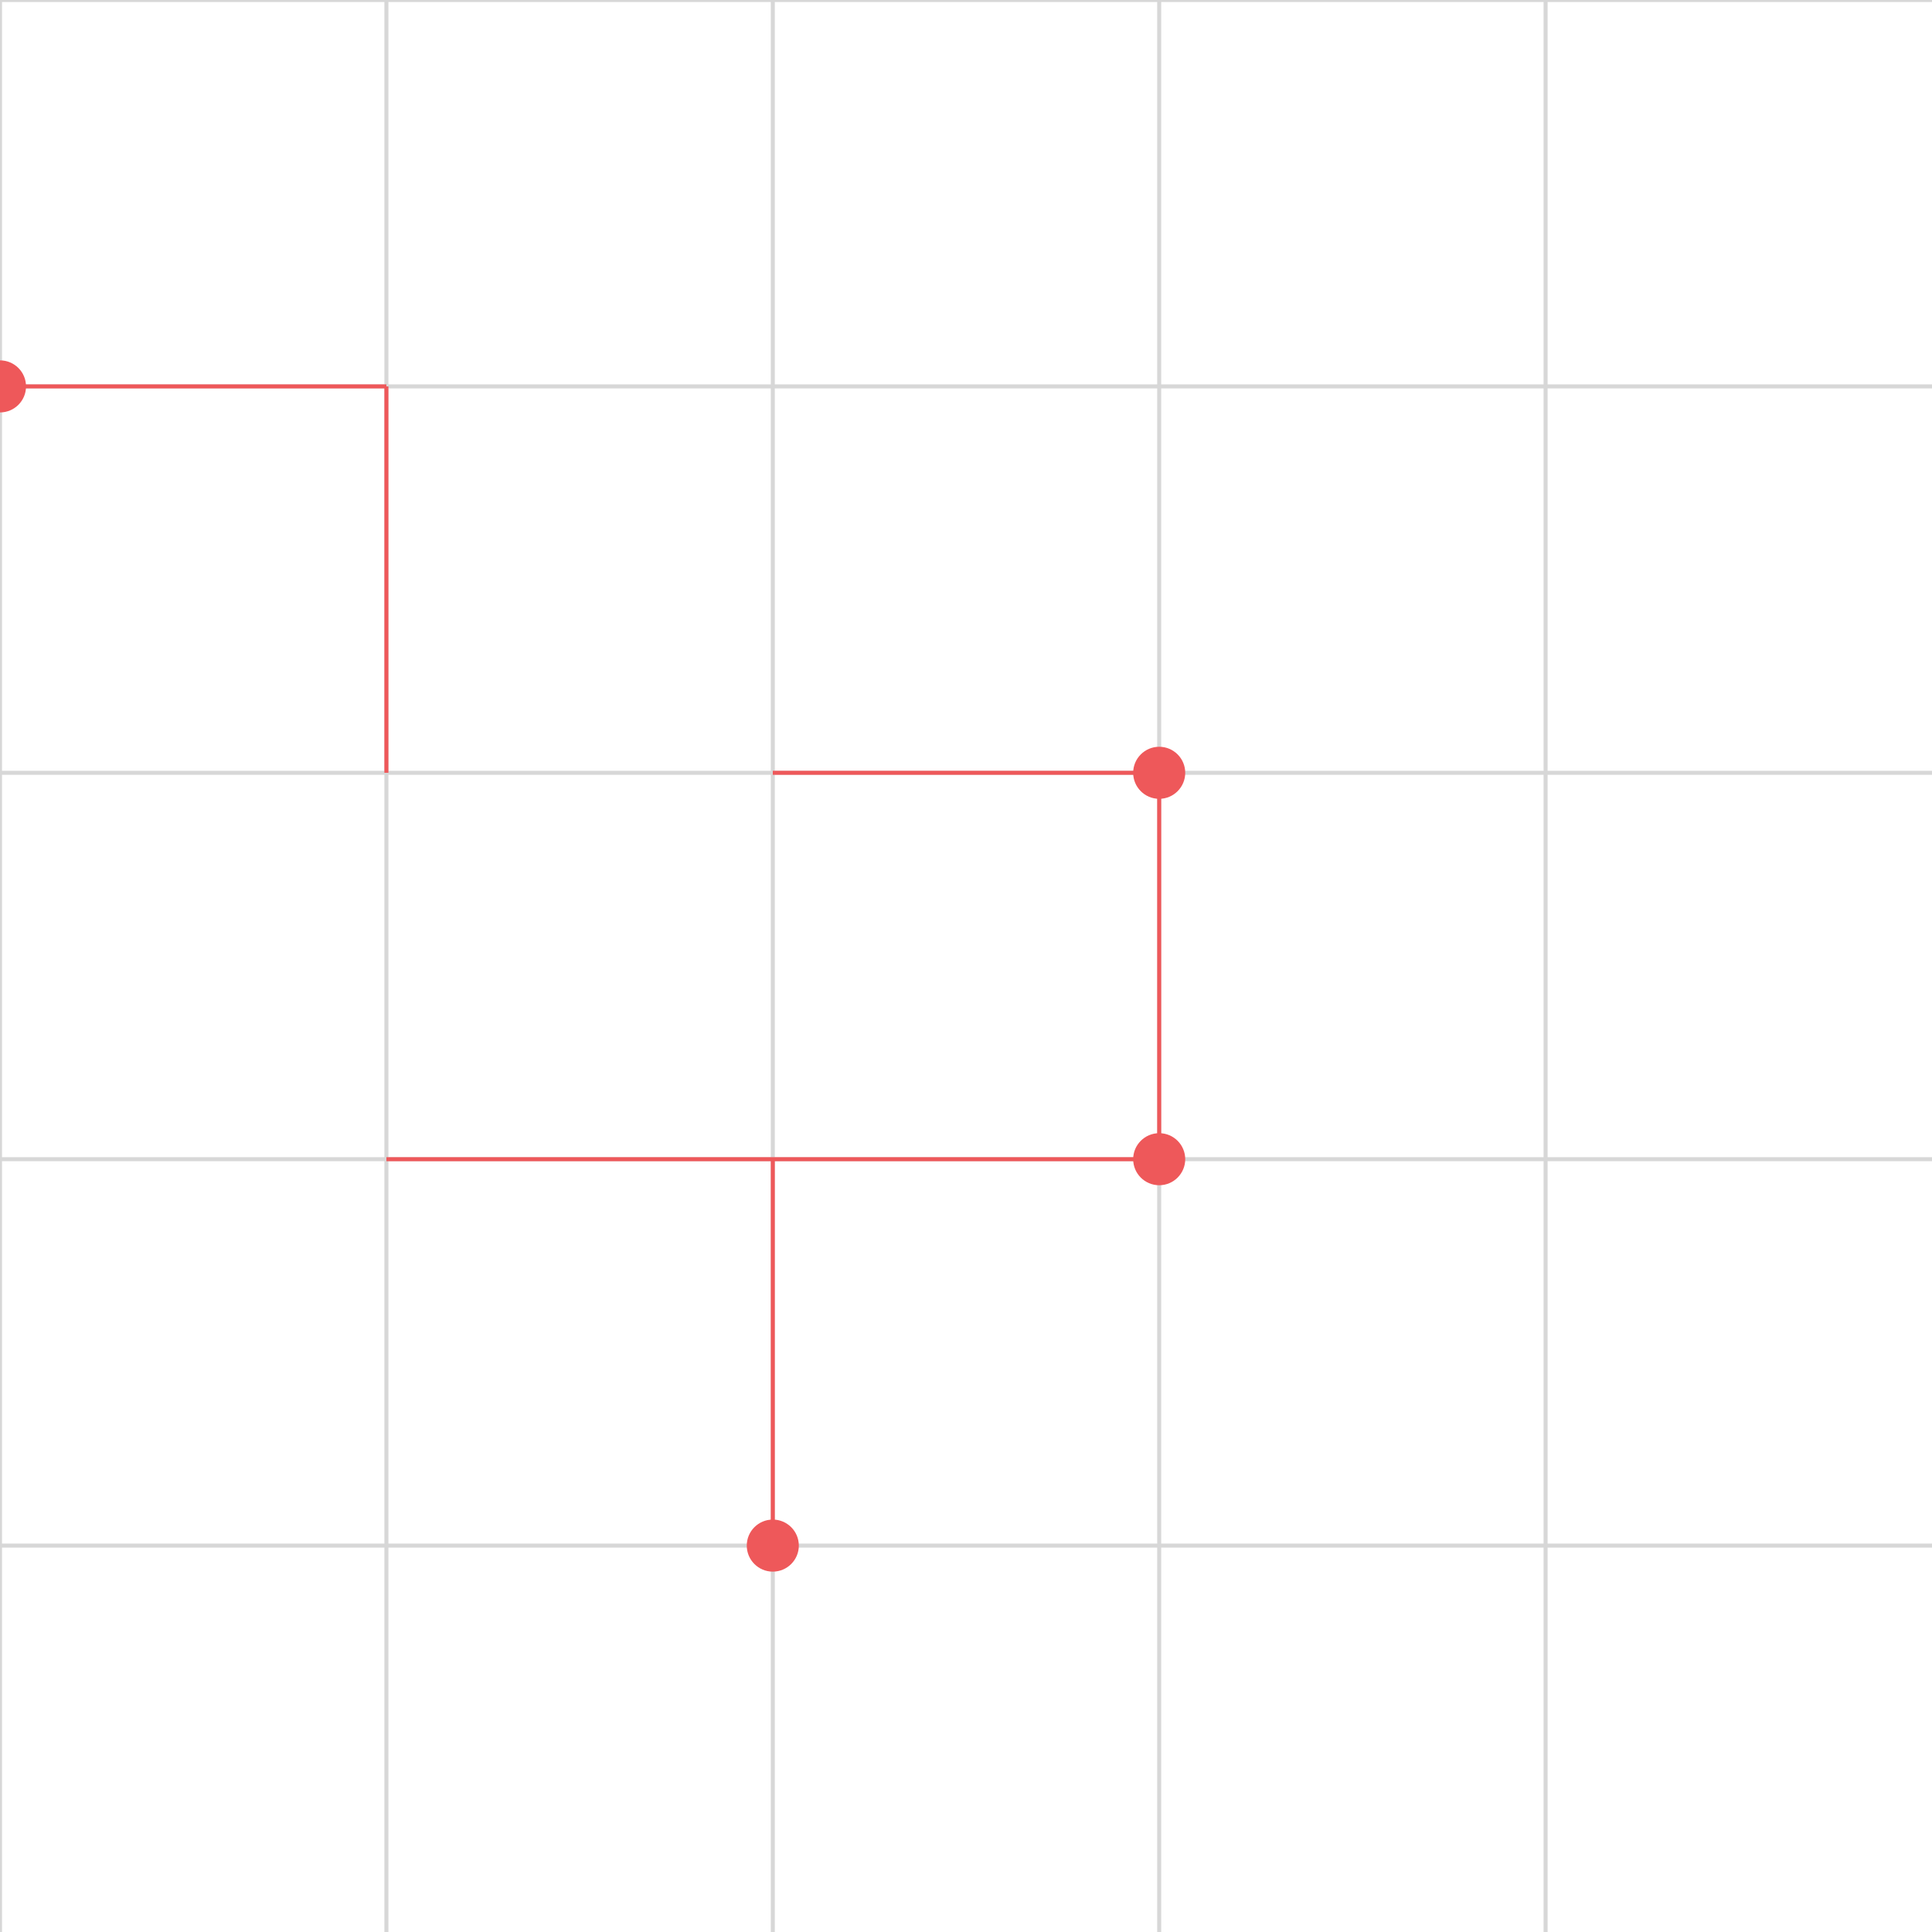
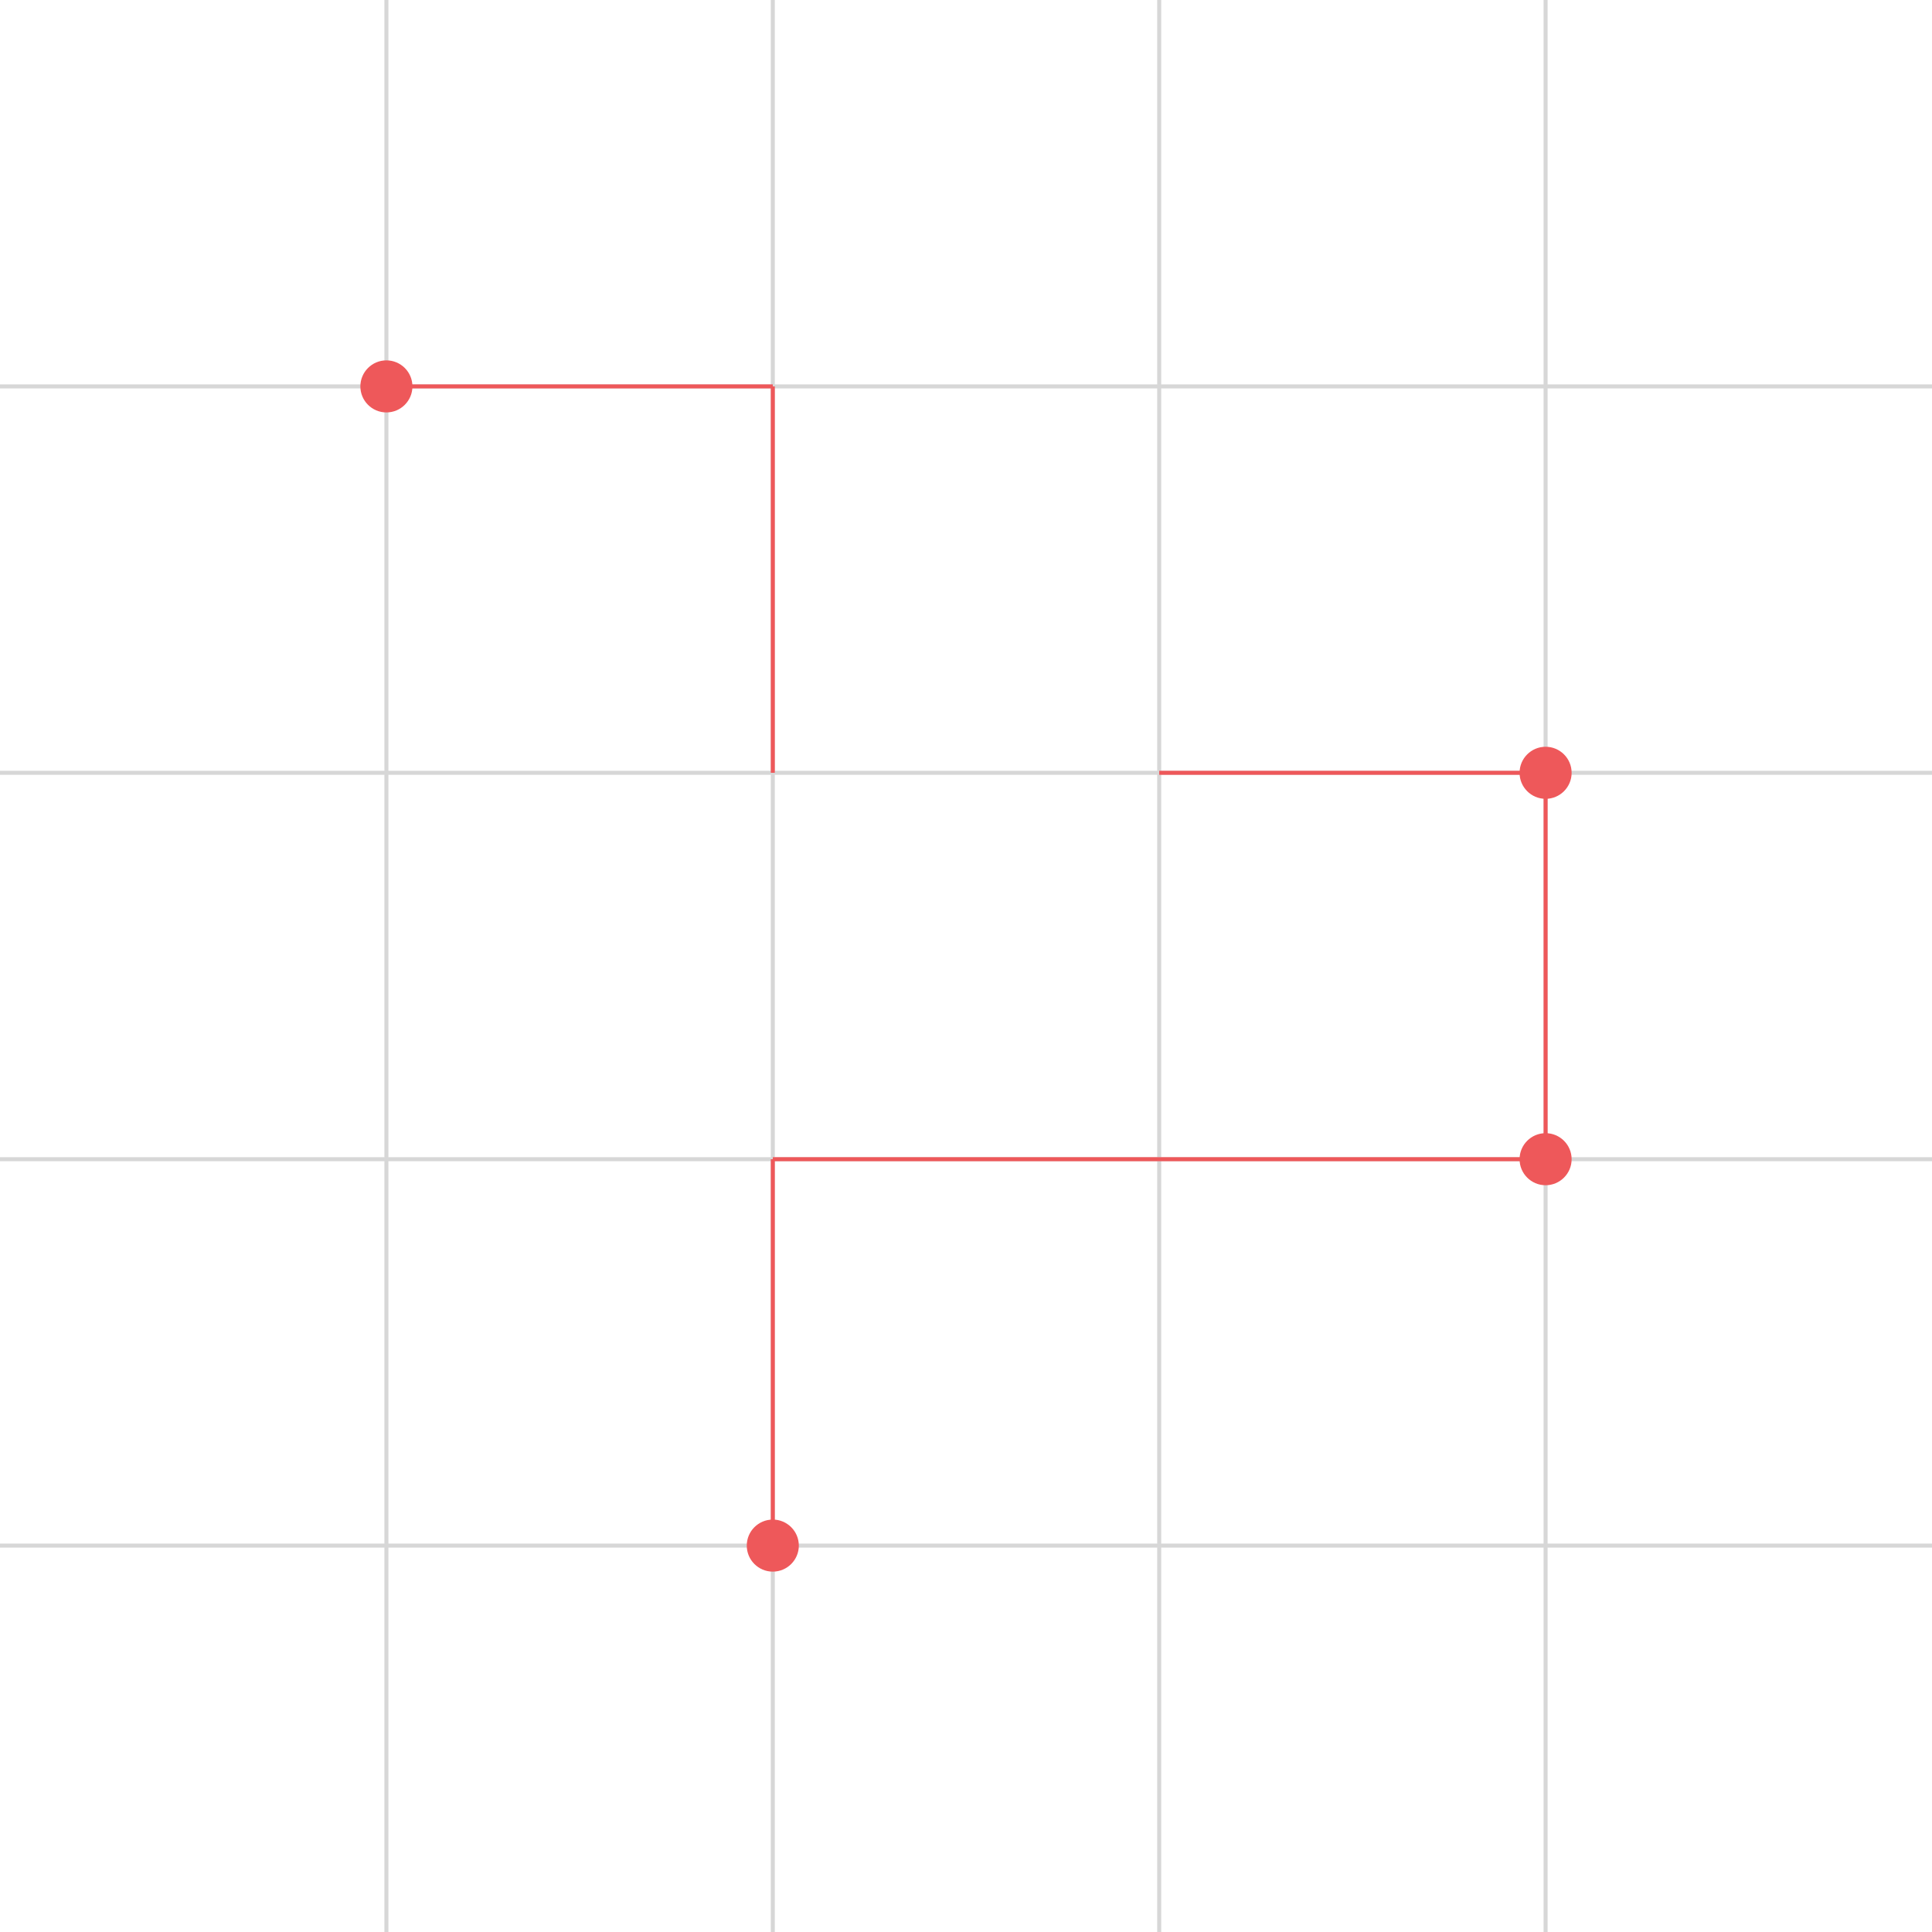
<svg xmlns="http://www.w3.org/2000/svg" width="480" height="480" viewBox="0 0 480 480" fill="none">
  <g stroke="#D7D7D7" stroke-width="1" shape-rendering="geometricPrecision">
-     <path d="M0 0H480" />
    <path d="M0 96H480" />
    <path d="M0 192H480" />
    <path d="M0 288H480" />
    <path d="M0 384H480" />
-     <path d="M0 0V480" />
    <path d="M96 0V480" />
    <path d="M192 0V480" />
    <path d="M288 0V480" />
    <path d="M384 0V480" />
  </g>
  <g stroke="#EE585A" stroke-width="1" shape-rendering="geometricPrecision">
-     <path d="M0 96H96" />
-     <path d="M96 96V192" />
-     <path d="M192 192H288" />
-     <path d="M288 192V288" />
-     <path d="M96 288H288" />
+     <path d="M96 96H192" />
+     <path d="M192 96V192" />
+     <path d="M288 192H384" />
+     <path d="M384 192V288" />
+     <path d="M192 288H384" />
    <path d="M192 288V384" />
  </g>
  <g fill="#EE585A">
-     <circle cx="0" cy="96" r="6.467" />
-     <circle cx="288" cy="192" r="6.467" />
-     <circle cx="288" cy="288" r="6.467" />
+     <circle cx="96" cy="96" r="6.467" />
+     <circle cx="384" cy="192" r="6.467" />
+     <circle cx="384" cy="288" r="6.467" />
    <circle cx="192" cy="384" r="6.467" />
  </g>
</svg>
